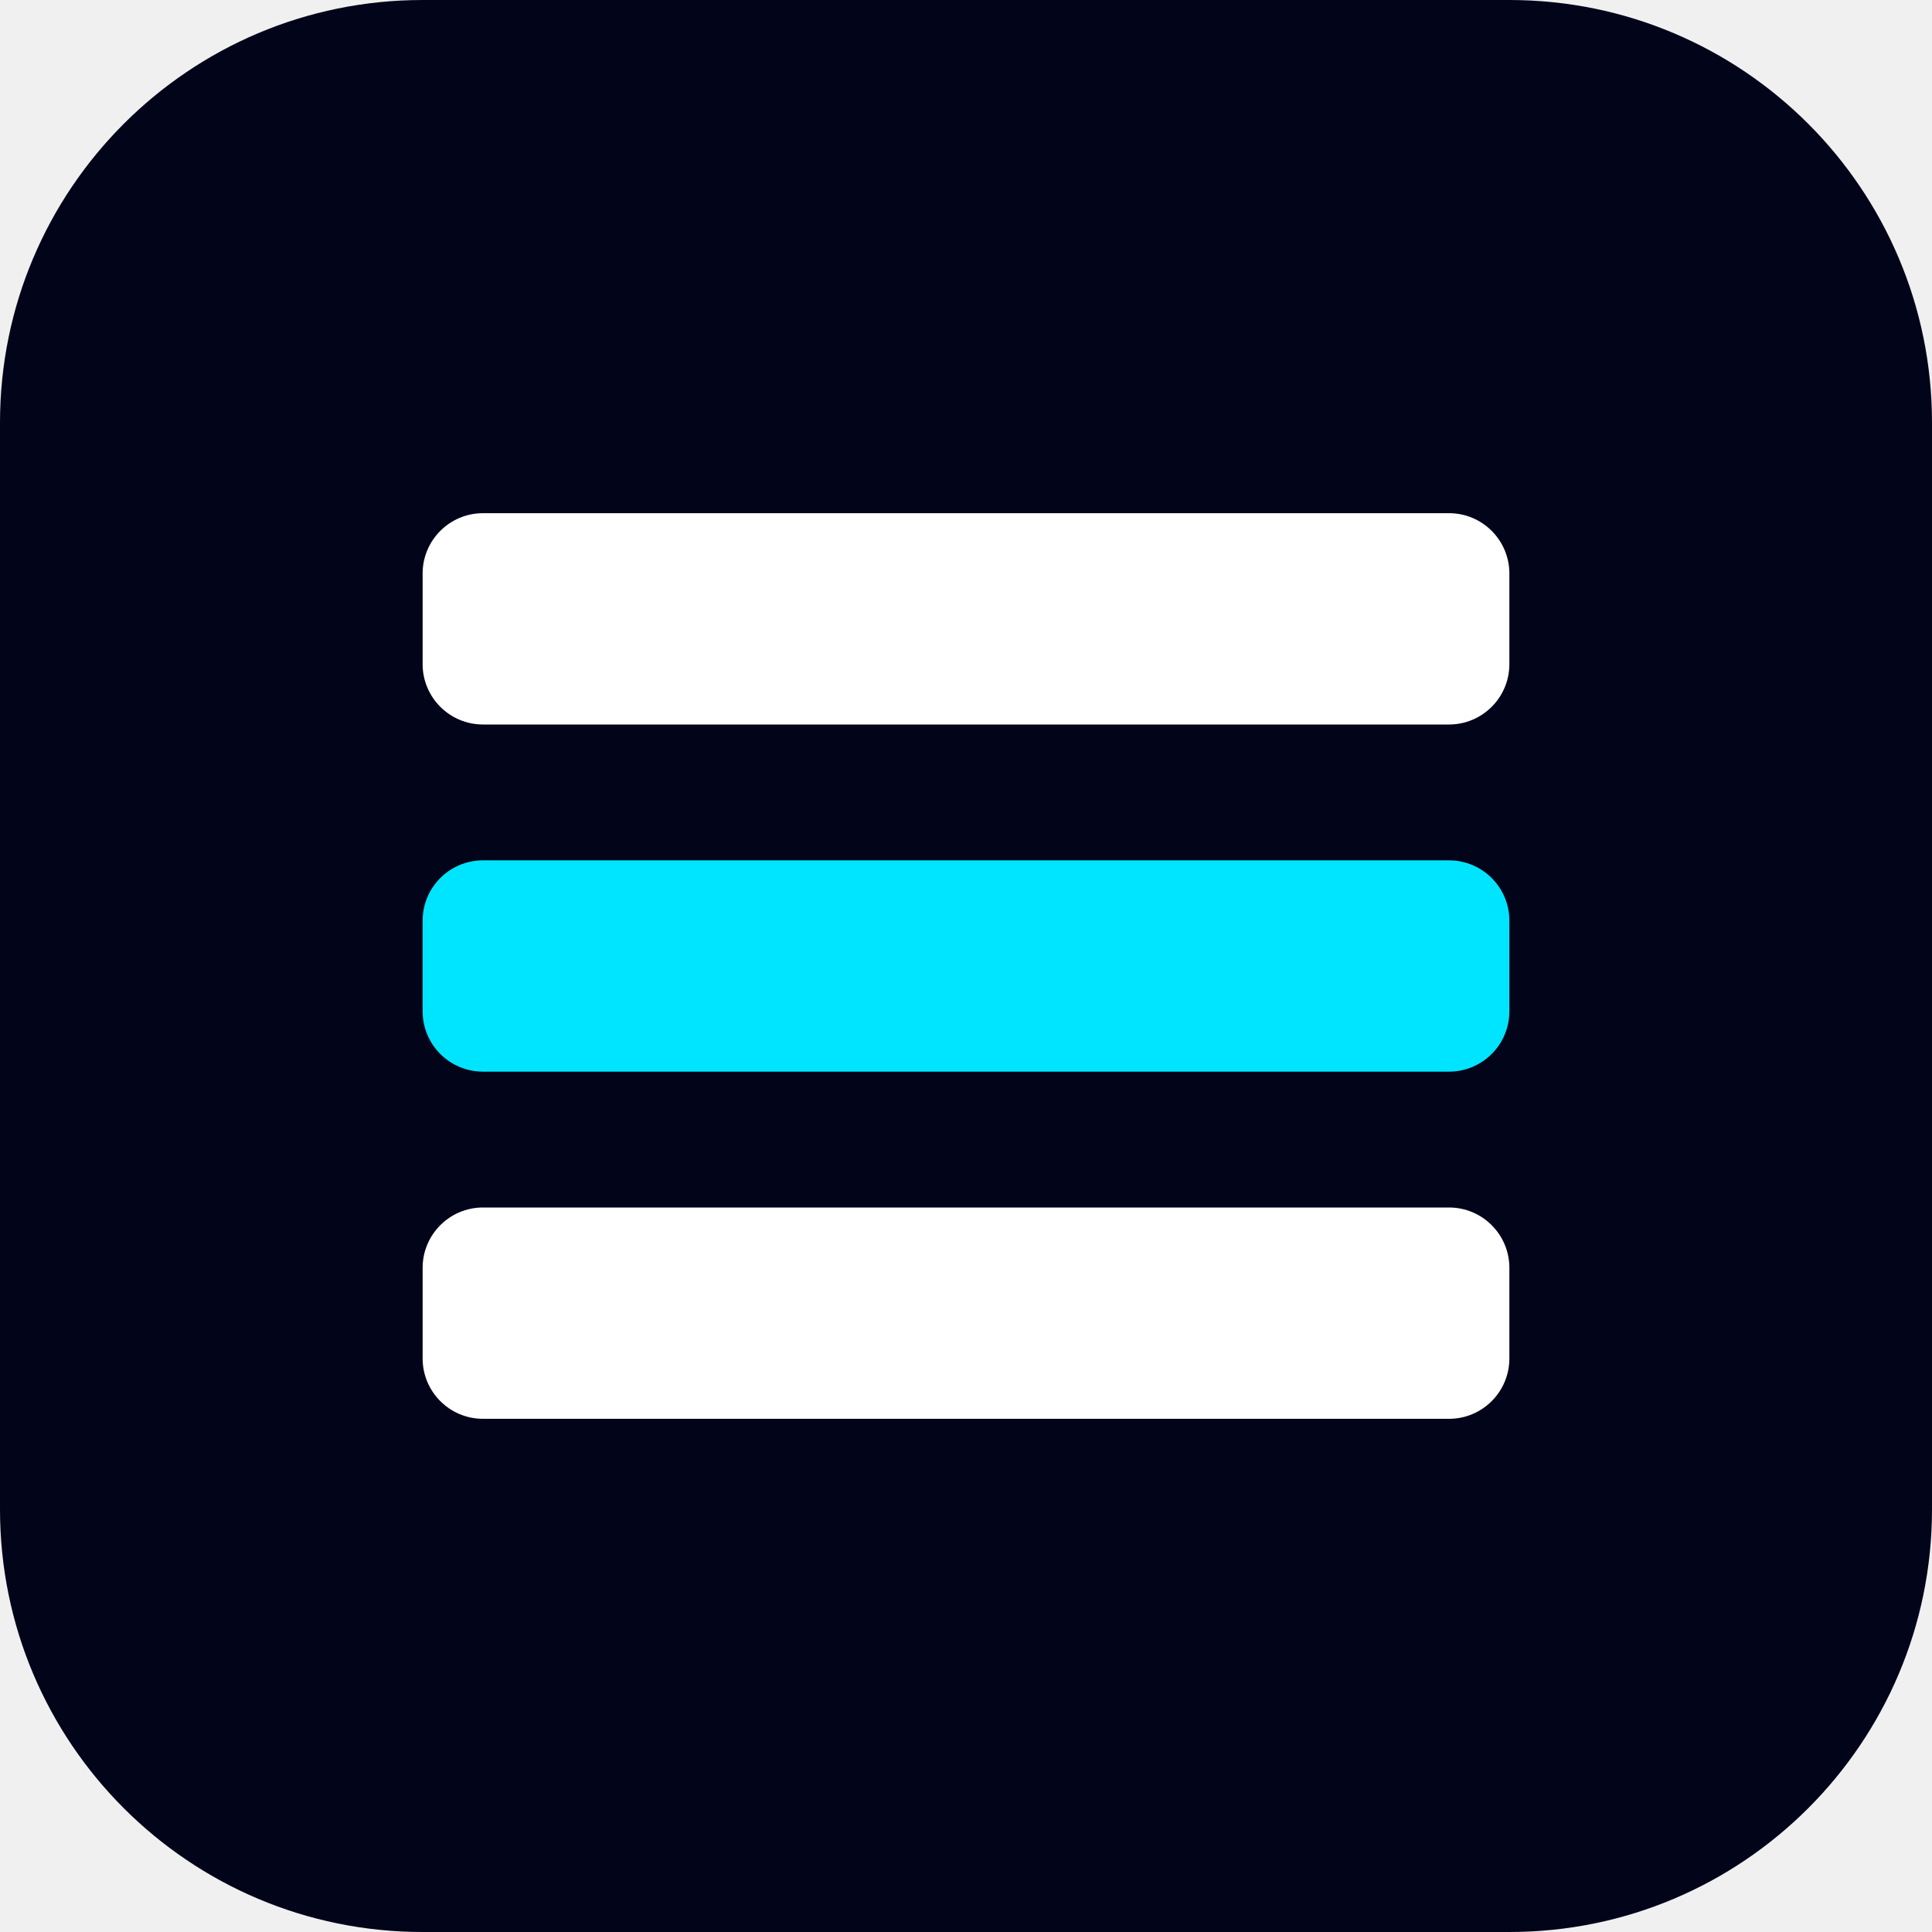
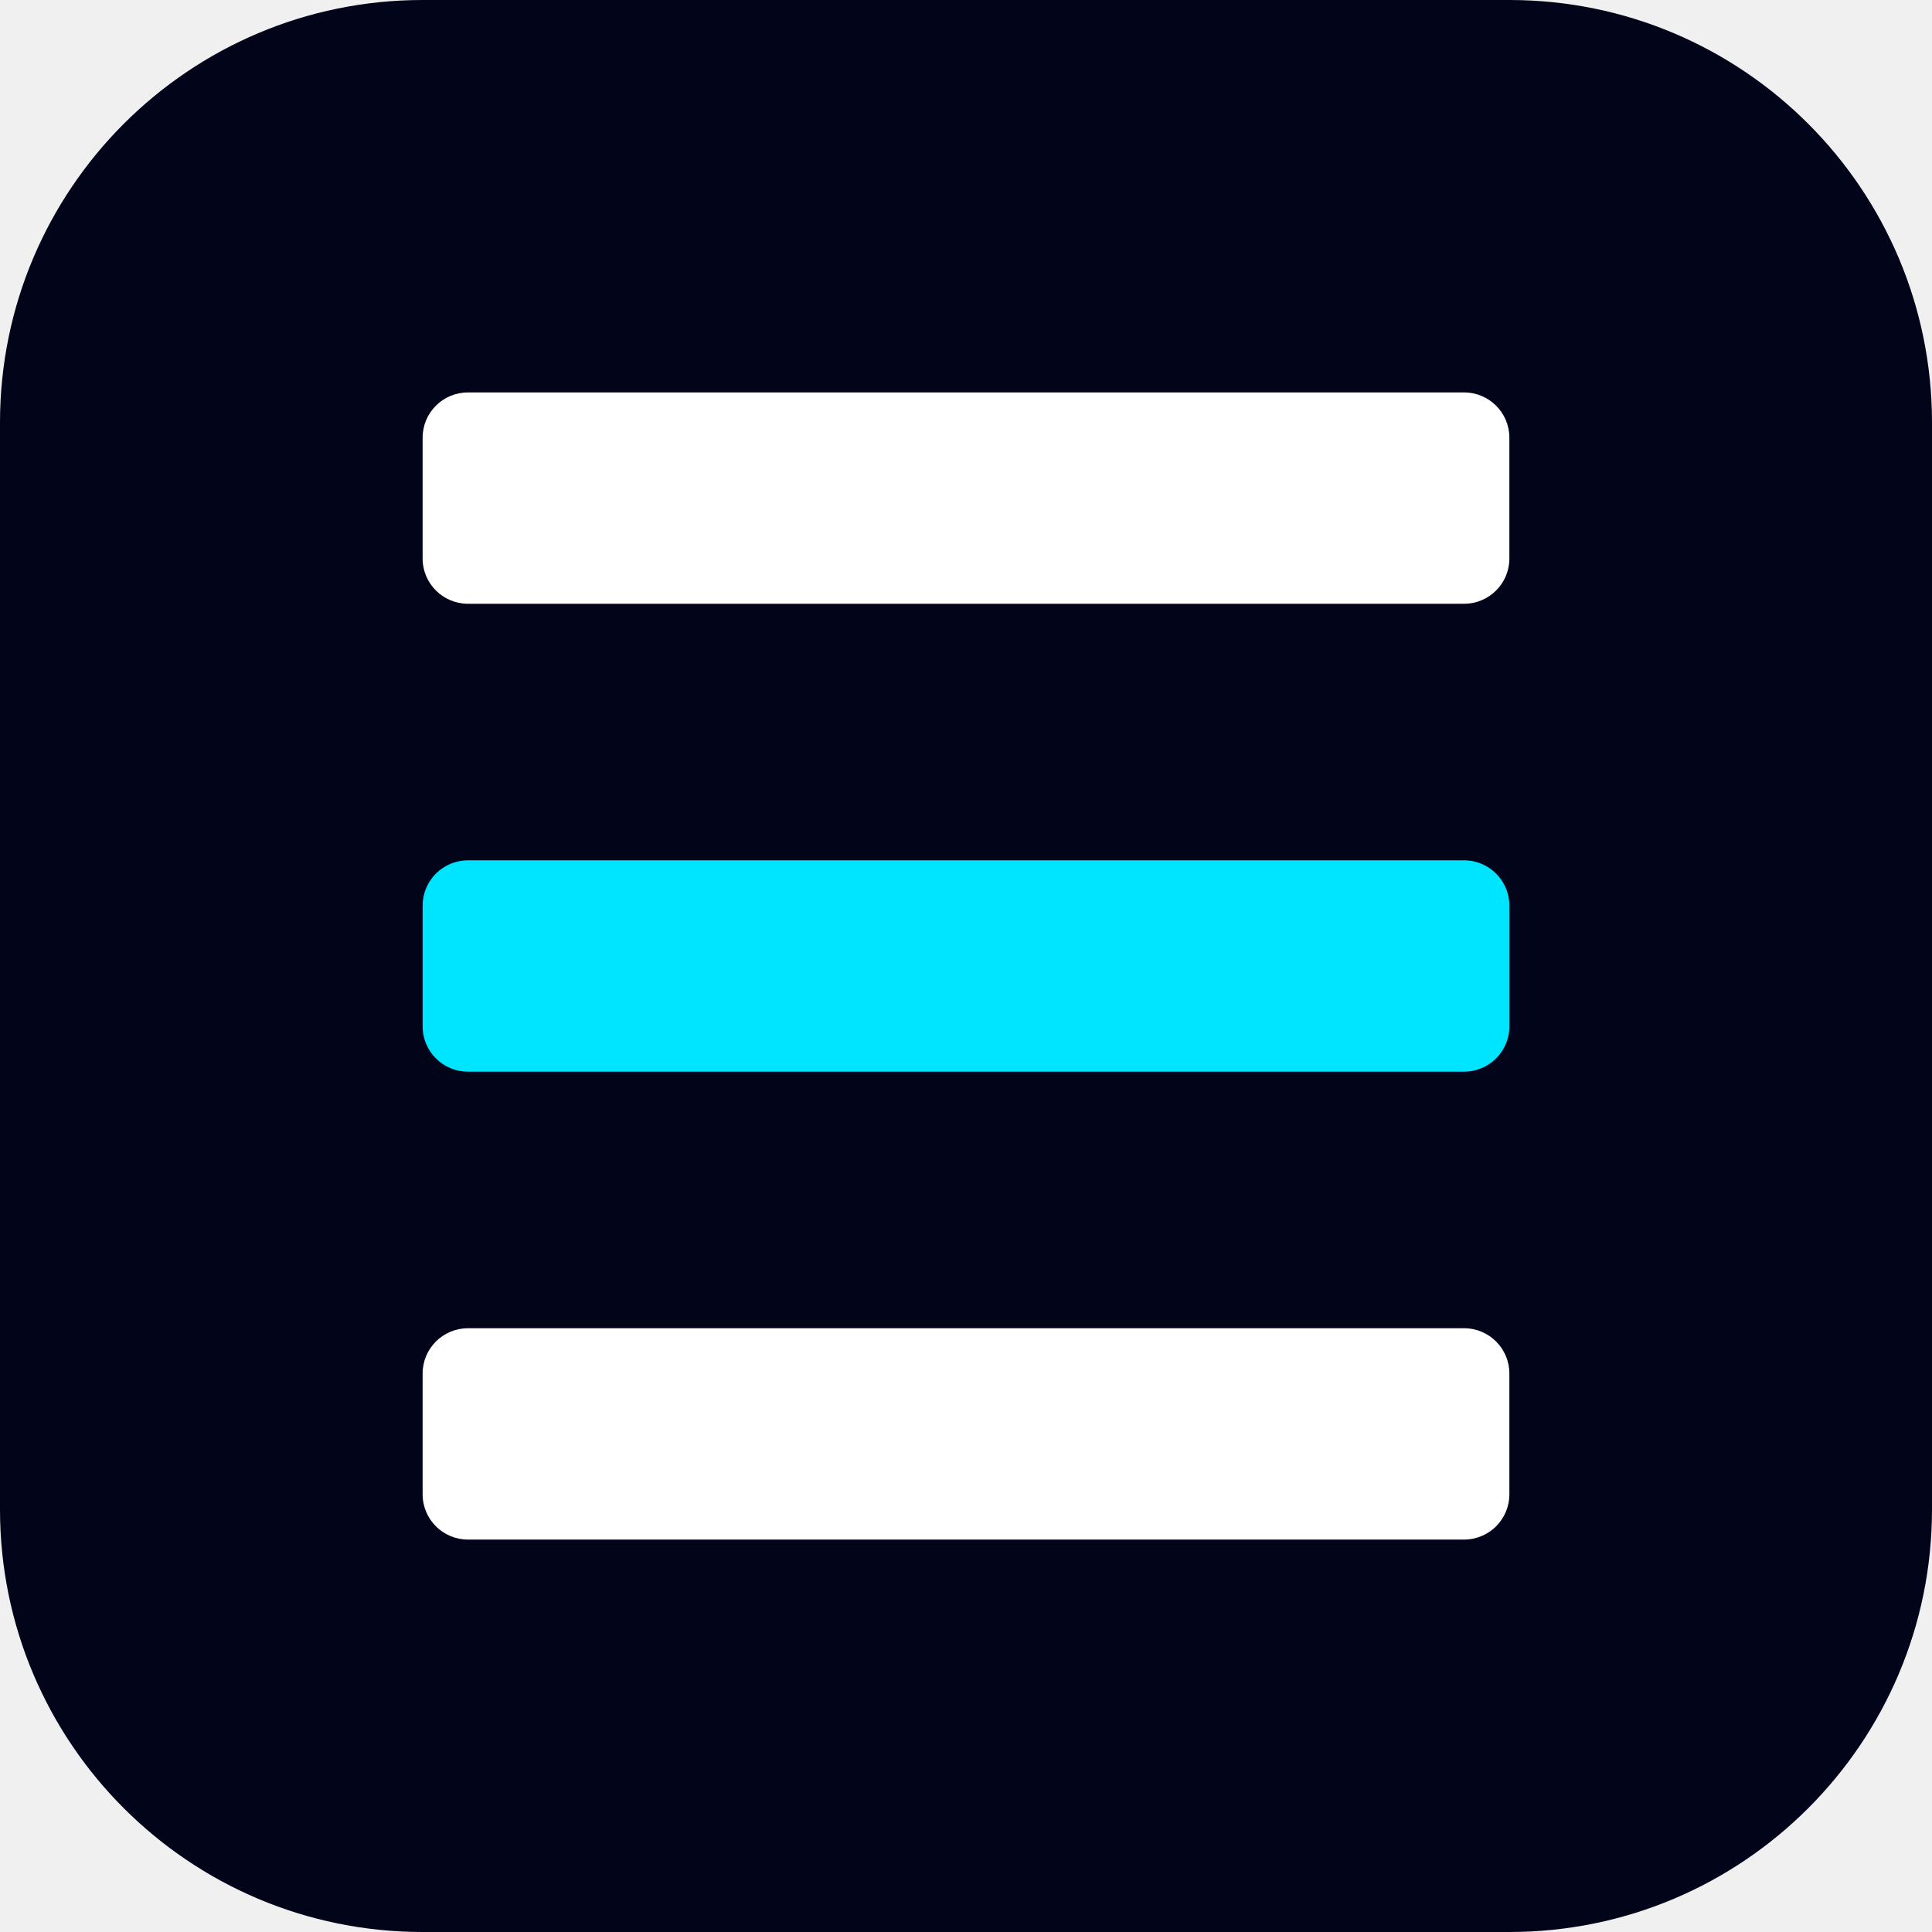
<svg xmlns="http://www.w3.org/2000/svg" viewBox="0 0 64 64">
  <rect width="64" height="64" rx="14" fill="#02041A" />
-   <rect x="14" y="17" width="36" height="7" rx="2" fill="#FFFFFF" />
-   <rect x="14" y="28.5" width="36" height="7" rx="2" fill="#00E5FF" />
-   <rect x="14" y="40" width="36" height="7" rx="2" fill="#FFFFFF" />
+   <rect x="14" y="13" width="36" height="7" rx="1.5" fill="#FFFFFF" />
+   <rect x="14" y="28.5" width="36" height="7" rx="1.5" fill="#00E5FF" />
+   <rect x="14" y="44" width="36" height="7" rx="1.5" fill="#FFFFFF" />
</svg>
